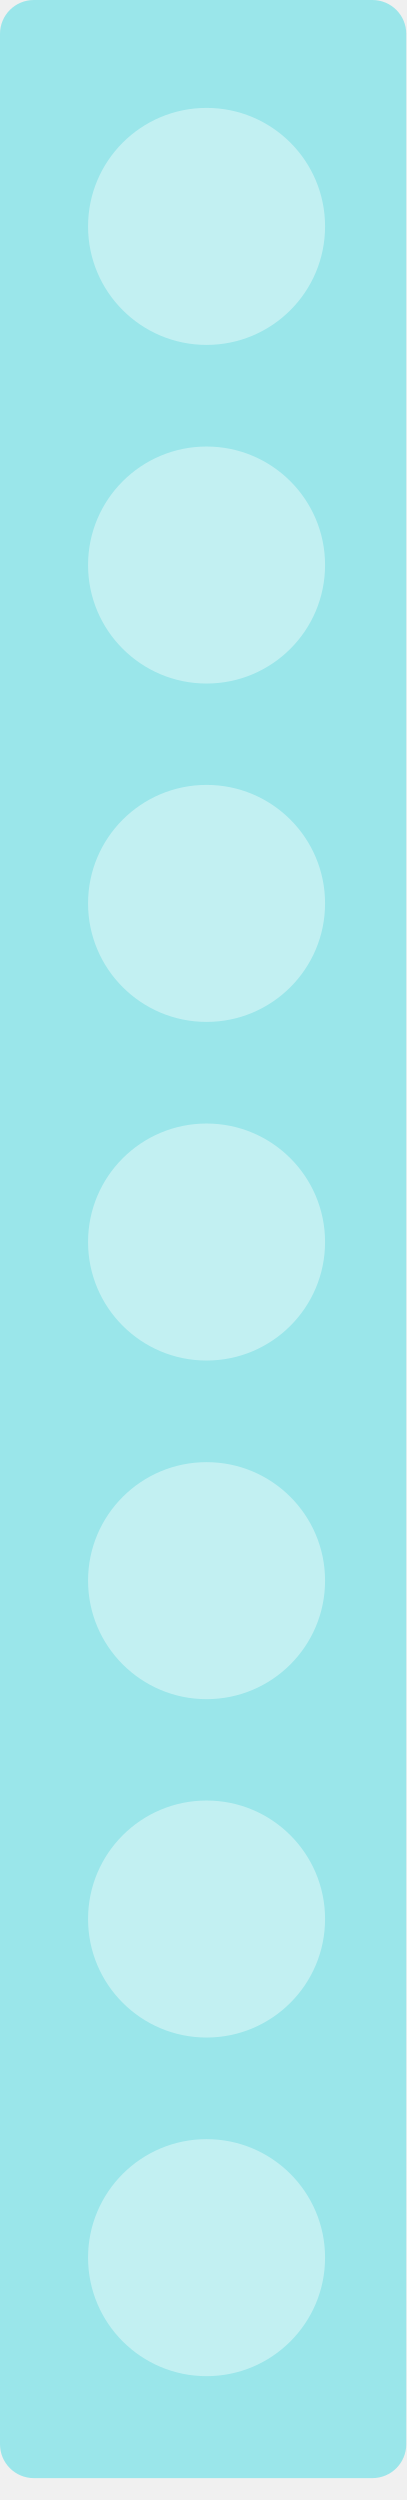
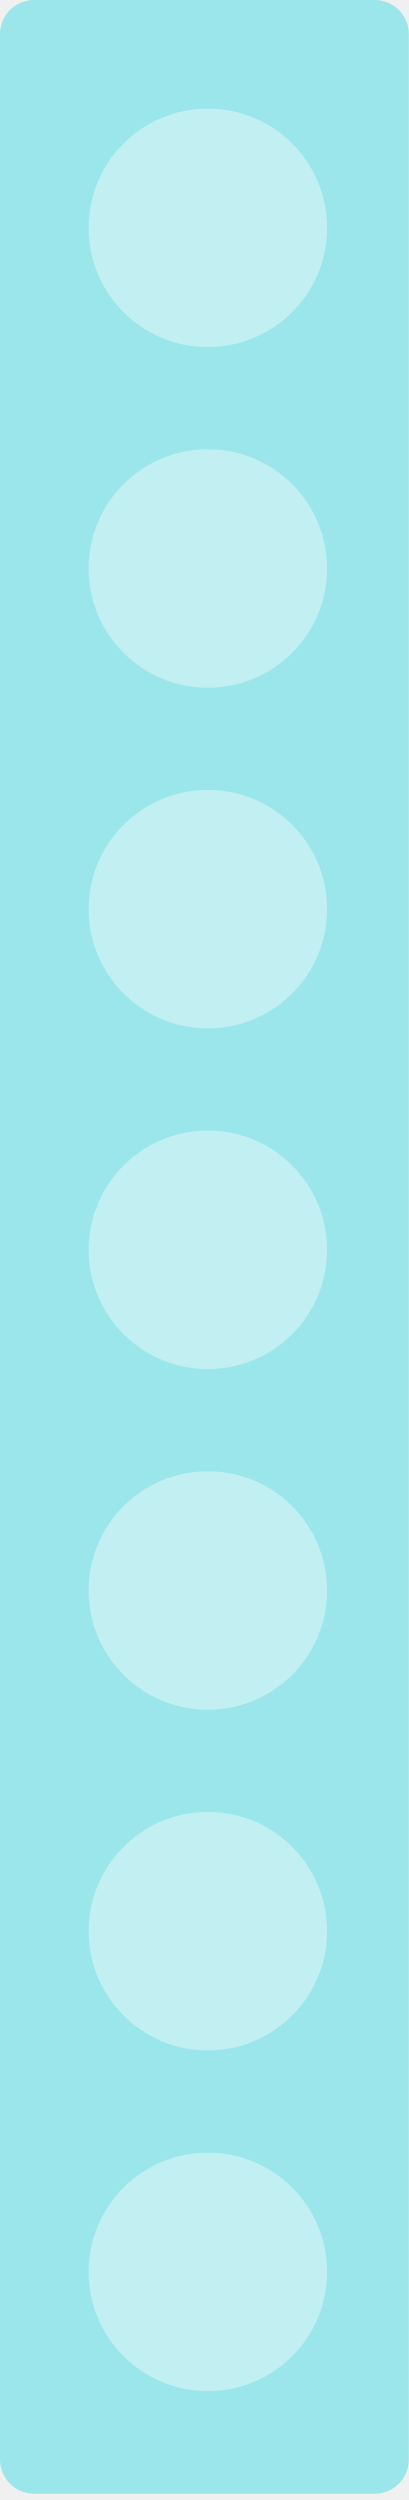
- <svg xmlns="http://www.w3.org/2000/svg" width="13" height="80" viewBox="0 0 13 80" fill="none">
-   <rect width="13" height="79.3" rx="1.083" fill="#9AE6EA" />
-   <circle cx="6.61" cy="7.245" r="3.792" fill="white" fill-opacity="0.4" />
-   <circle cx="6.61" cy="18.081" r="3.792" fill="white" fill-opacity="0.4" />
-   <circle cx="6.61" cy="28.909" r="3.792" fill="white" fill-opacity="0.4" />
-   <circle cx="6.61" cy="39.745" r="3.792" fill="white" fill-opacity="0.4" />
-   <circle cx="6.61" cy="50.581" r="3.792" fill="white" fill-opacity="0.4" />
-   <circle cx="6.61" cy="61.409" r="3.792" fill="white" fill-opacity="0.4" />
-   <circle cx="6.61" cy="72.245" r="3.792" fill="white" fill-opacity="0.4" />
+ <svg xmlns="http://www.w3.org/2000/svg" width="52" height="318" viewBox="0 0 52 318" fill="none">
+   <rect width="52" height="317.2" rx="4.333" fill="#9AE6EA" />
+   <circle cx="26.44" cy="28.979" r="15.167" fill="white" fill-opacity="0.4" />
+   <circle cx="26.44" cy="72.313" r="15.167" fill="white" fill-opacity="0.4" />
+   <circle cx="26.44" cy="115.646" r="15.167" fill="white" fill-opacity="0.4" />
+   <circle cx="26.44" cy="158.979" r="15.167" fill="white" fill-opacity="0.4" />
+   <circle cx="26.44" cy="202.313" r="15.167" fill="white" fill-opacity="0.4" />
+   <circle cx="26.44" cy="245.646" r="15.167" fill="white" fill-opacity="0.4" />
+   <circle cx="26.44" cy="288.979" r="15.167" fill="white" fill-opacity="0.4" />
</svg>
